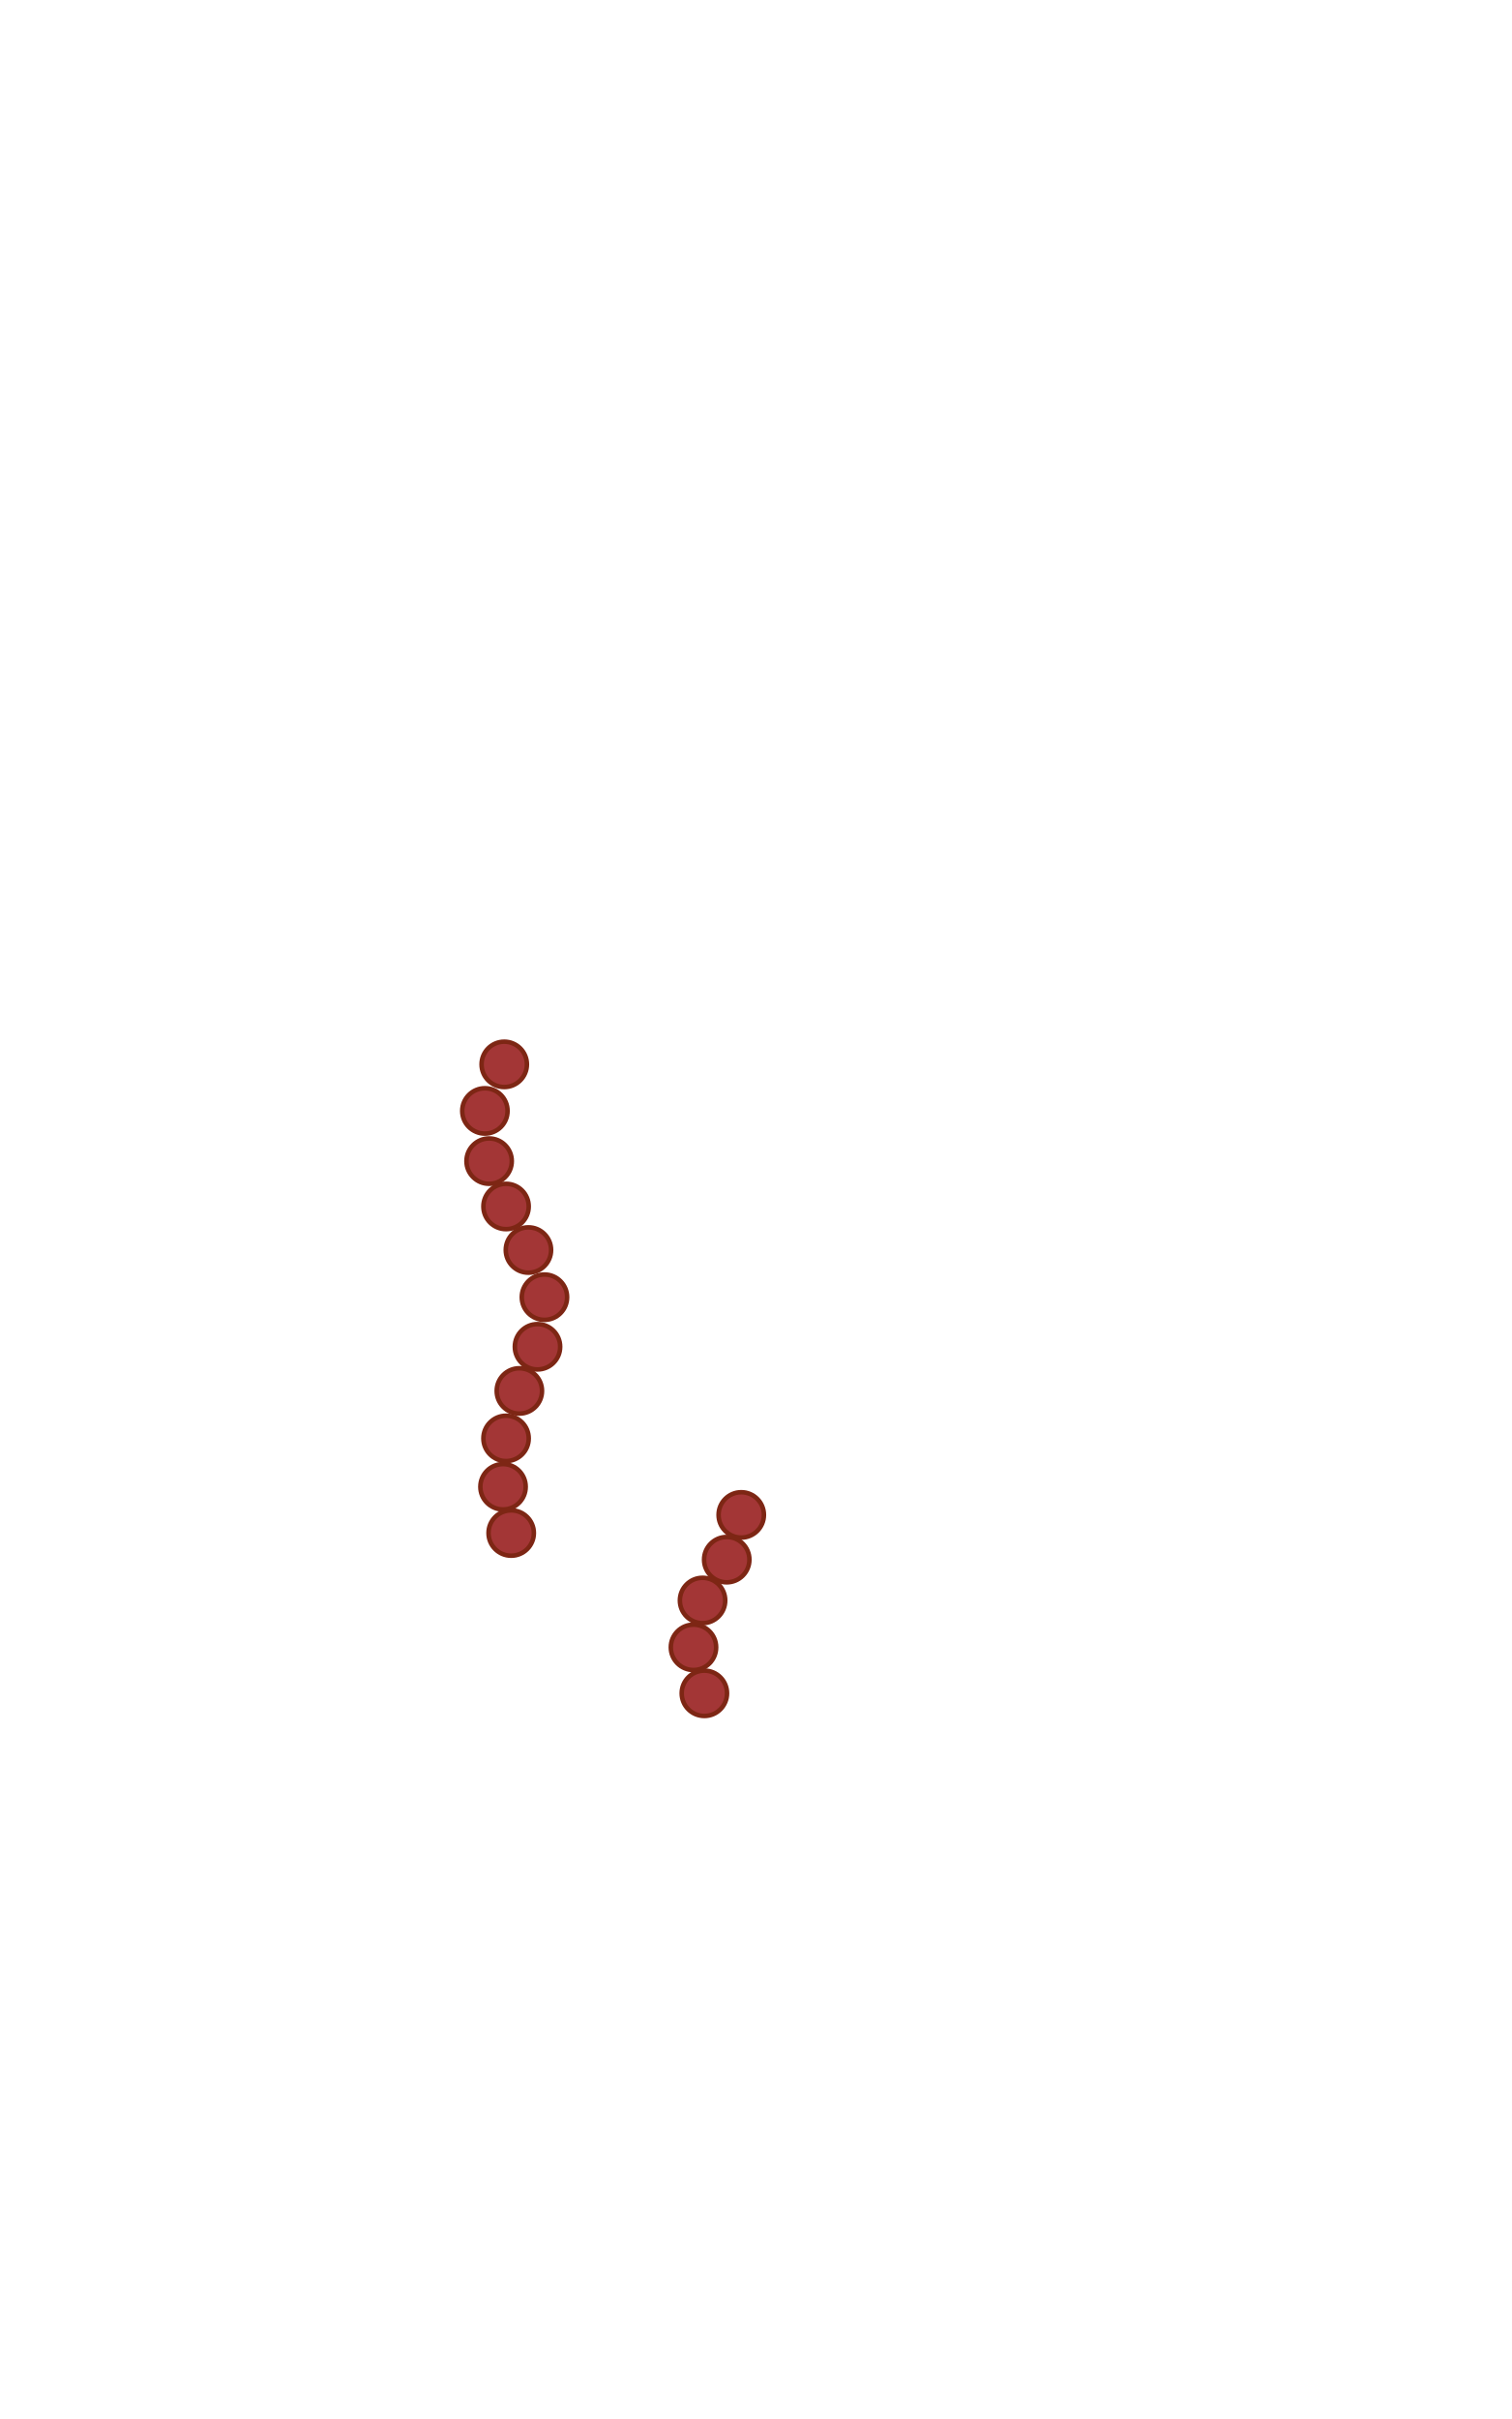
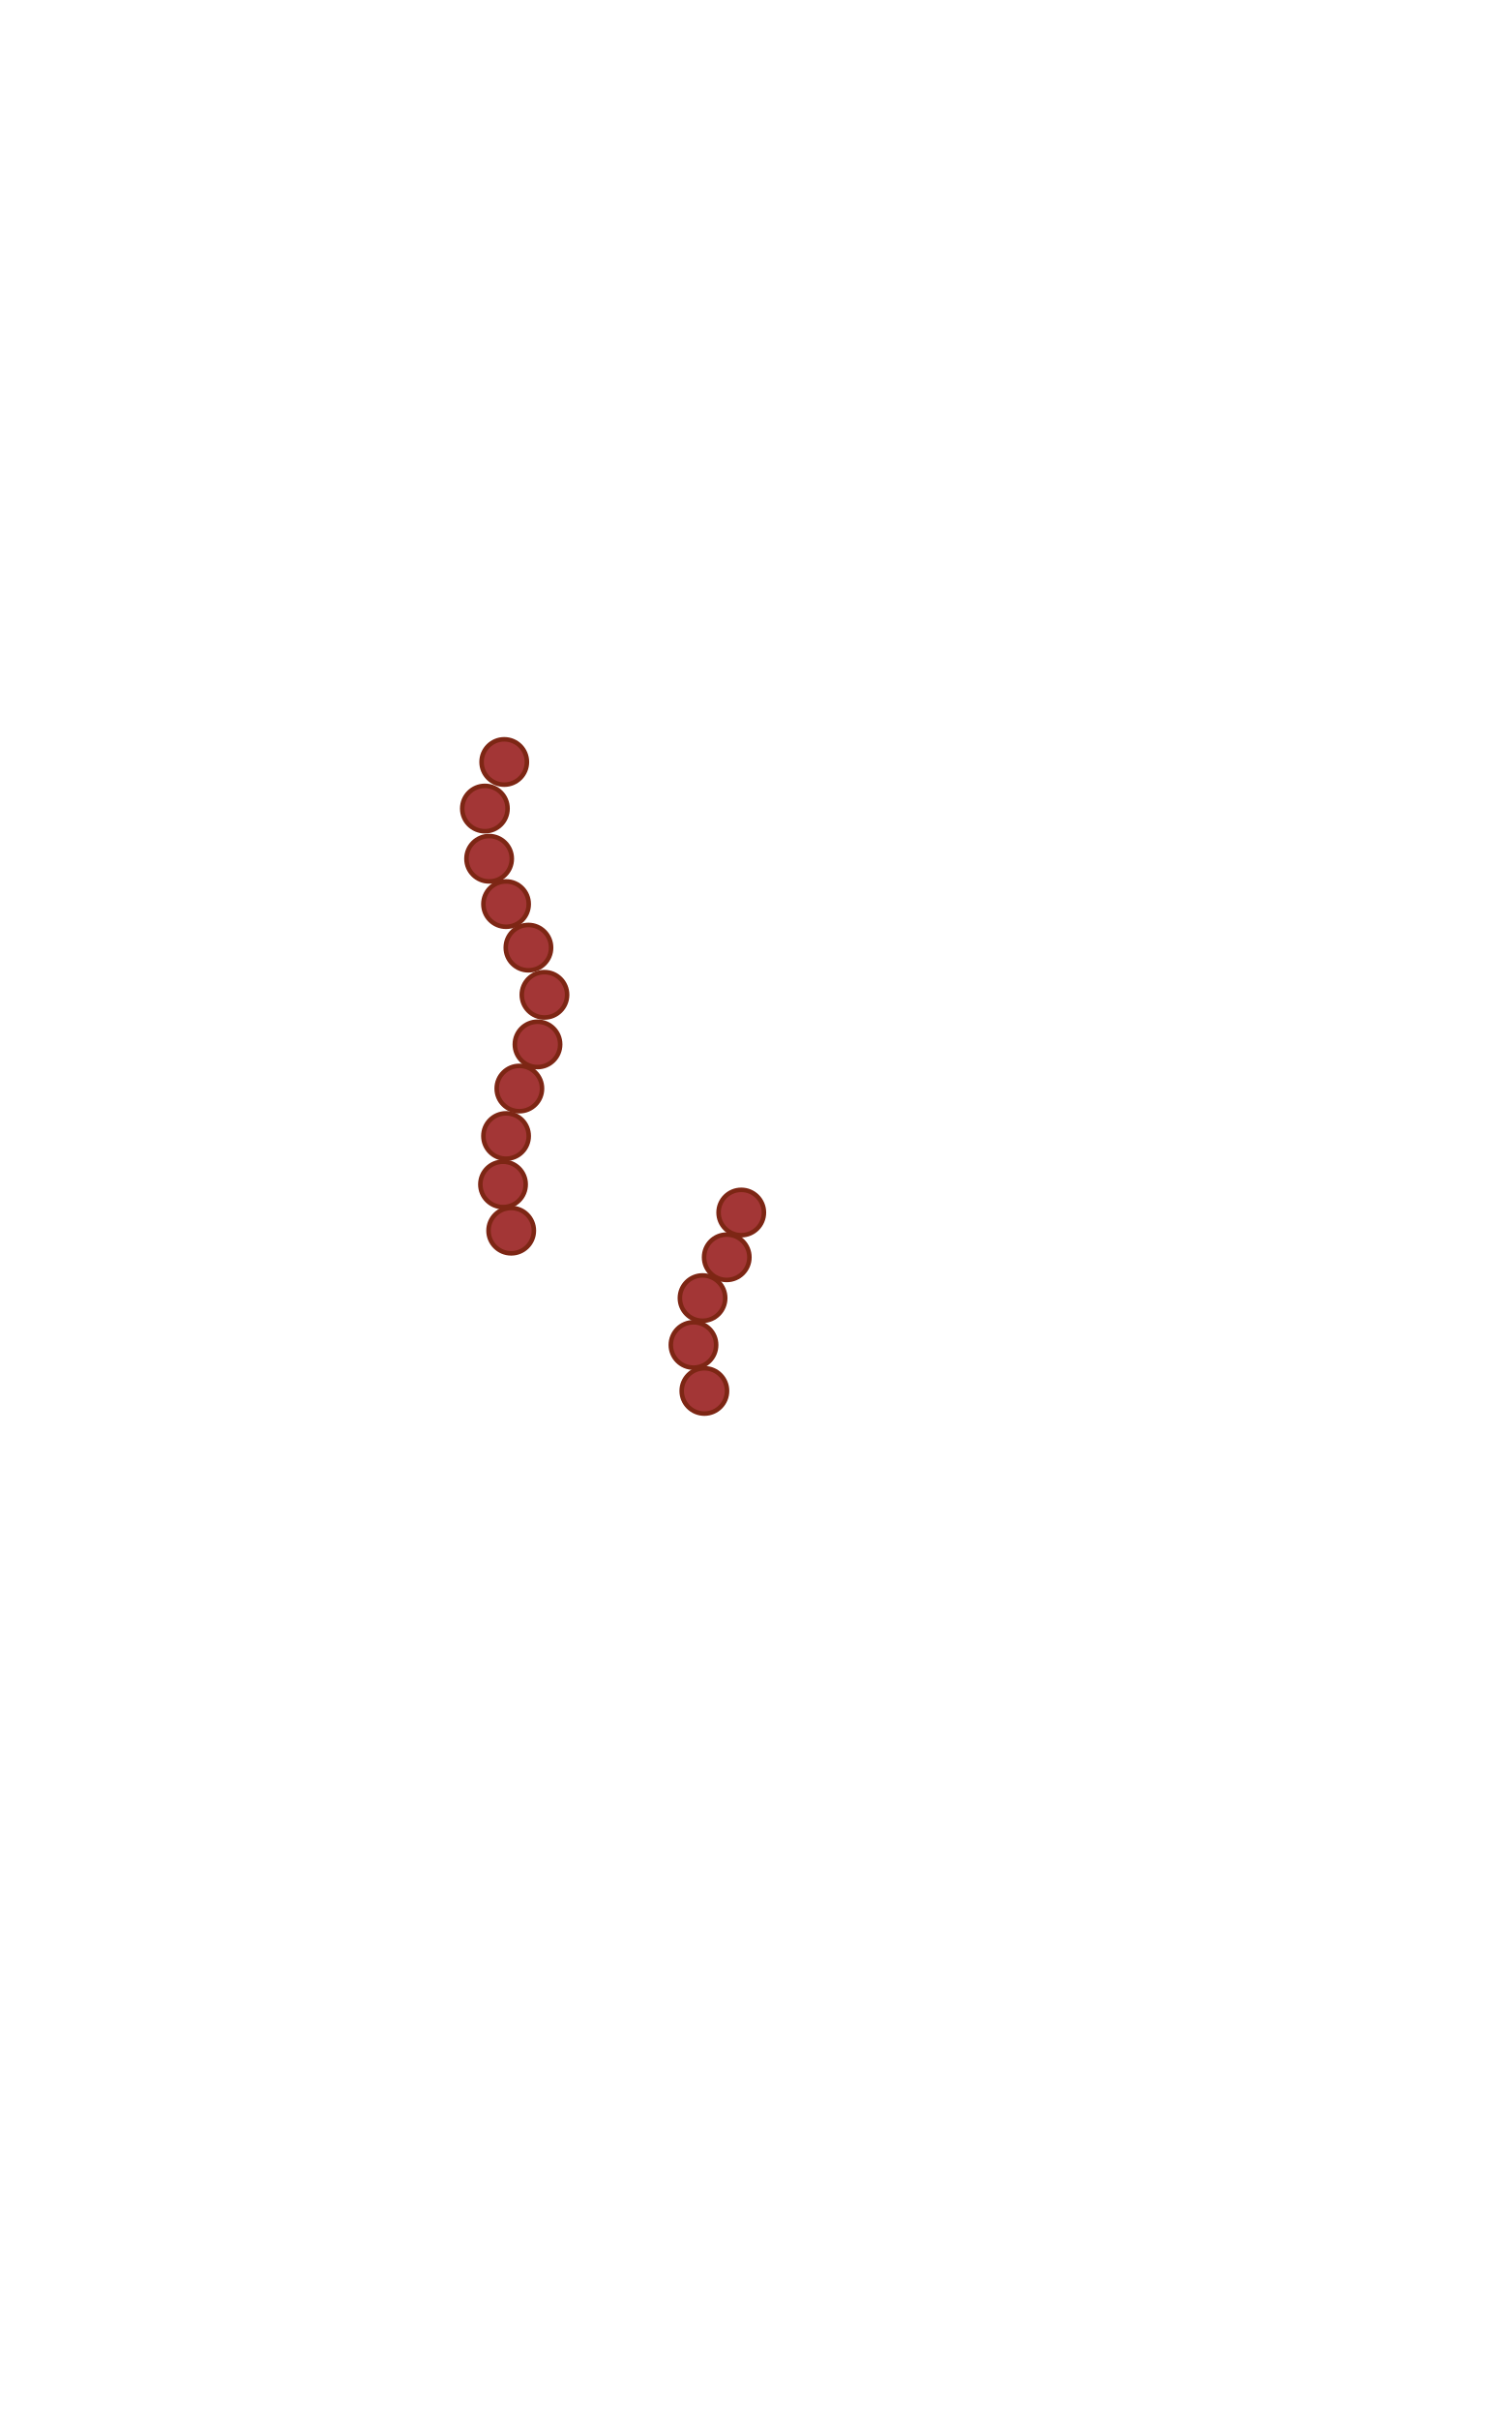
<svg xmlns="http://www.w3.org/2000/svg" xmlns:xlink="http://www.w3.org/1999/xlink" width="100%" height="100%" viewBox="0 0 500 800" style="background: rgba(224,255,255,0.00);">
  <defs>
    <symbol id="bead" preserveAspectRatio="none" width="16.5" height="16.5" viewBox="0 0 16.5 16.5" overflow="visible">
      <ellipse rx="1.5" ry="1.5" clip-rule="evenodd" fill="#a33636" fill-rule="evenodd" stroke="#7d2614" stroke-linejoin="round" stroke-miterlimit="1.8" stroke-width=".3" transform="translate(-0.9,-1) scale(5,5) translate(1.8,1.8)" />
    </symbol>
  </defs>
  <g transform="translate(922.4,299.6) translate(-825.1,-640.8)">
    <g transform="translate(150.7,707.8) translate(-128.2,-202.8)">
-       <g transform="translate(164.7,469.1) translate(-71,-162.3)">
+       <g transform="translate(164.7,369.1) translate(-71,-162.3)">
        <g id="Strand-1" transform="translate(-43.1,-40.8) translate(-18.1,-85.8)">
          <use width="16.5" height="16.5" xlink:href="#bead" transform="translate(16.9,163.2) translate(-8.2,-8.2)" />
          <use width="16.5" height="16.5" xlink:href="#bead" transform="translate(14.2,147.9) translate(-8.2,-8.2)" />
          <use width="16.5" height="16.5" xlink:href="#bead" transform="translate(15.2,131.9) translate(-8.2,-8.2)" />
          <use width="16.5" height="16.5" xlink:href="#bead" transform="translate(19.6,116.2) translate(-8.2,-8.2)" />
          <use width="16.5" height="16.5" xlink:href="#bead" transform="translate(25.6,101.6) translate(-8.2,-8.2)" />
          <use width="16.5" height="16.5" xlink:href="#bead" transform="translate(27.9,85.2) translate(-8.2,-8.2)" />
          <use width="16.5" height="16.5" xlink:href="#bead" transform="translate(22.6,69.6) translate(-8.2,-8.2)" />
          <use width="16.5" height="16.5" xlink:href="#bead" transform="translate(15.2,55.2) translate(-8.2,-8.2)" />
          <use width="16.5" height="16.5" xlink:href="#bead" transform="translate(9.6,40.2) translate(-8.2,-8.2)" />
          <use width="16.5" height="16.5" xlink:href="#bead" transform="translate(8.2,23.6) translate(-8.2,-8.2)" />
          <use width="16.5" height="16.5" xlink:href="#bead" transform="translate(14.6,8.2) translate(-8.2,-8.2)" />
        </g>
        <g id="Strand-2" transform="translate(23.9,60.2) translate(-16.1,-37.8)">
          <use width="16.5" height="16.5" xlink:href="#bead" transform="translate(11.8,67.2) translate(-8.2,-8.2)" />
          <use width="16.5" height="16.5" xlink:href="#bead" transform="translate(8.2,52) translate(-8.2,-8.2)" />
          <use width="16.5" height="16.5" xlink:href="#bead" transform="translate(11.2,36.5) translate(-8.2,-8.2)" />
          <use width="16.5" height="16.5" xlink:href="#bead" transform="translate(19.2,23) translate(-8.2,-8.2)" />
          <use width="16.5" height="16.5" xlink:href="#bead" transform="translate(24,8.2) translate(-8.2,-8.2)" />
        </g>
      </g>
    </g>
  </g>
</svg>
